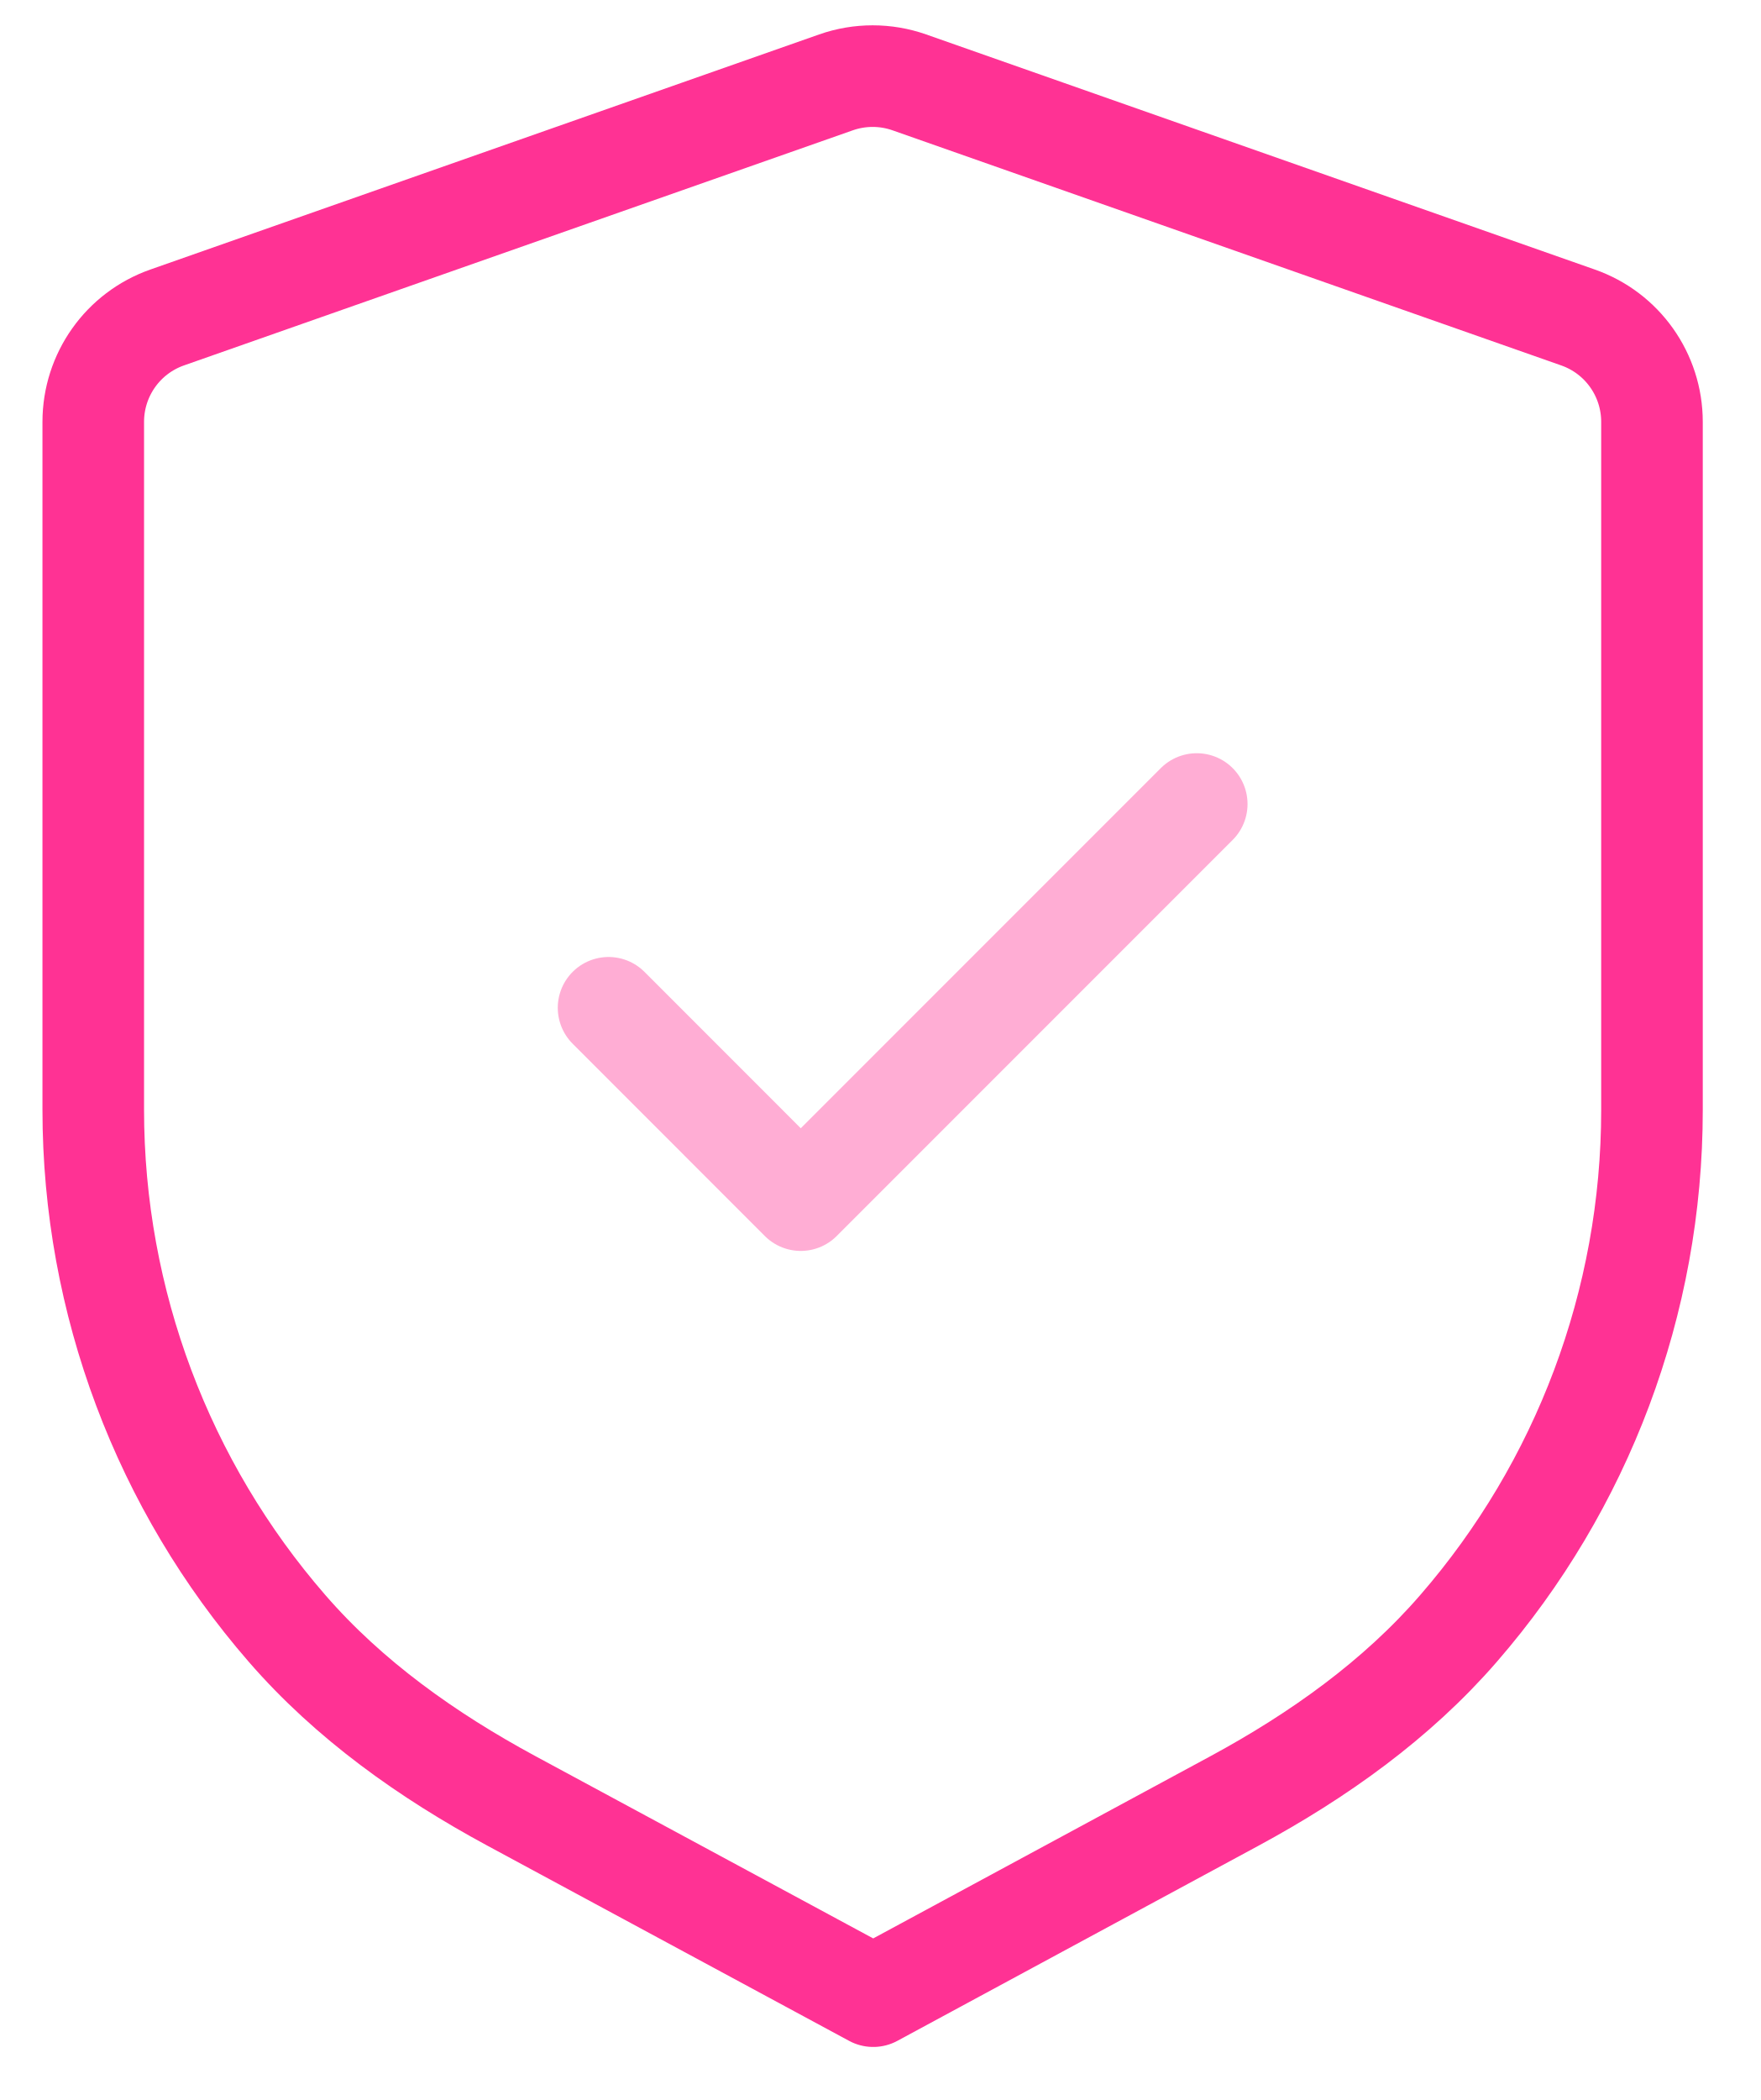
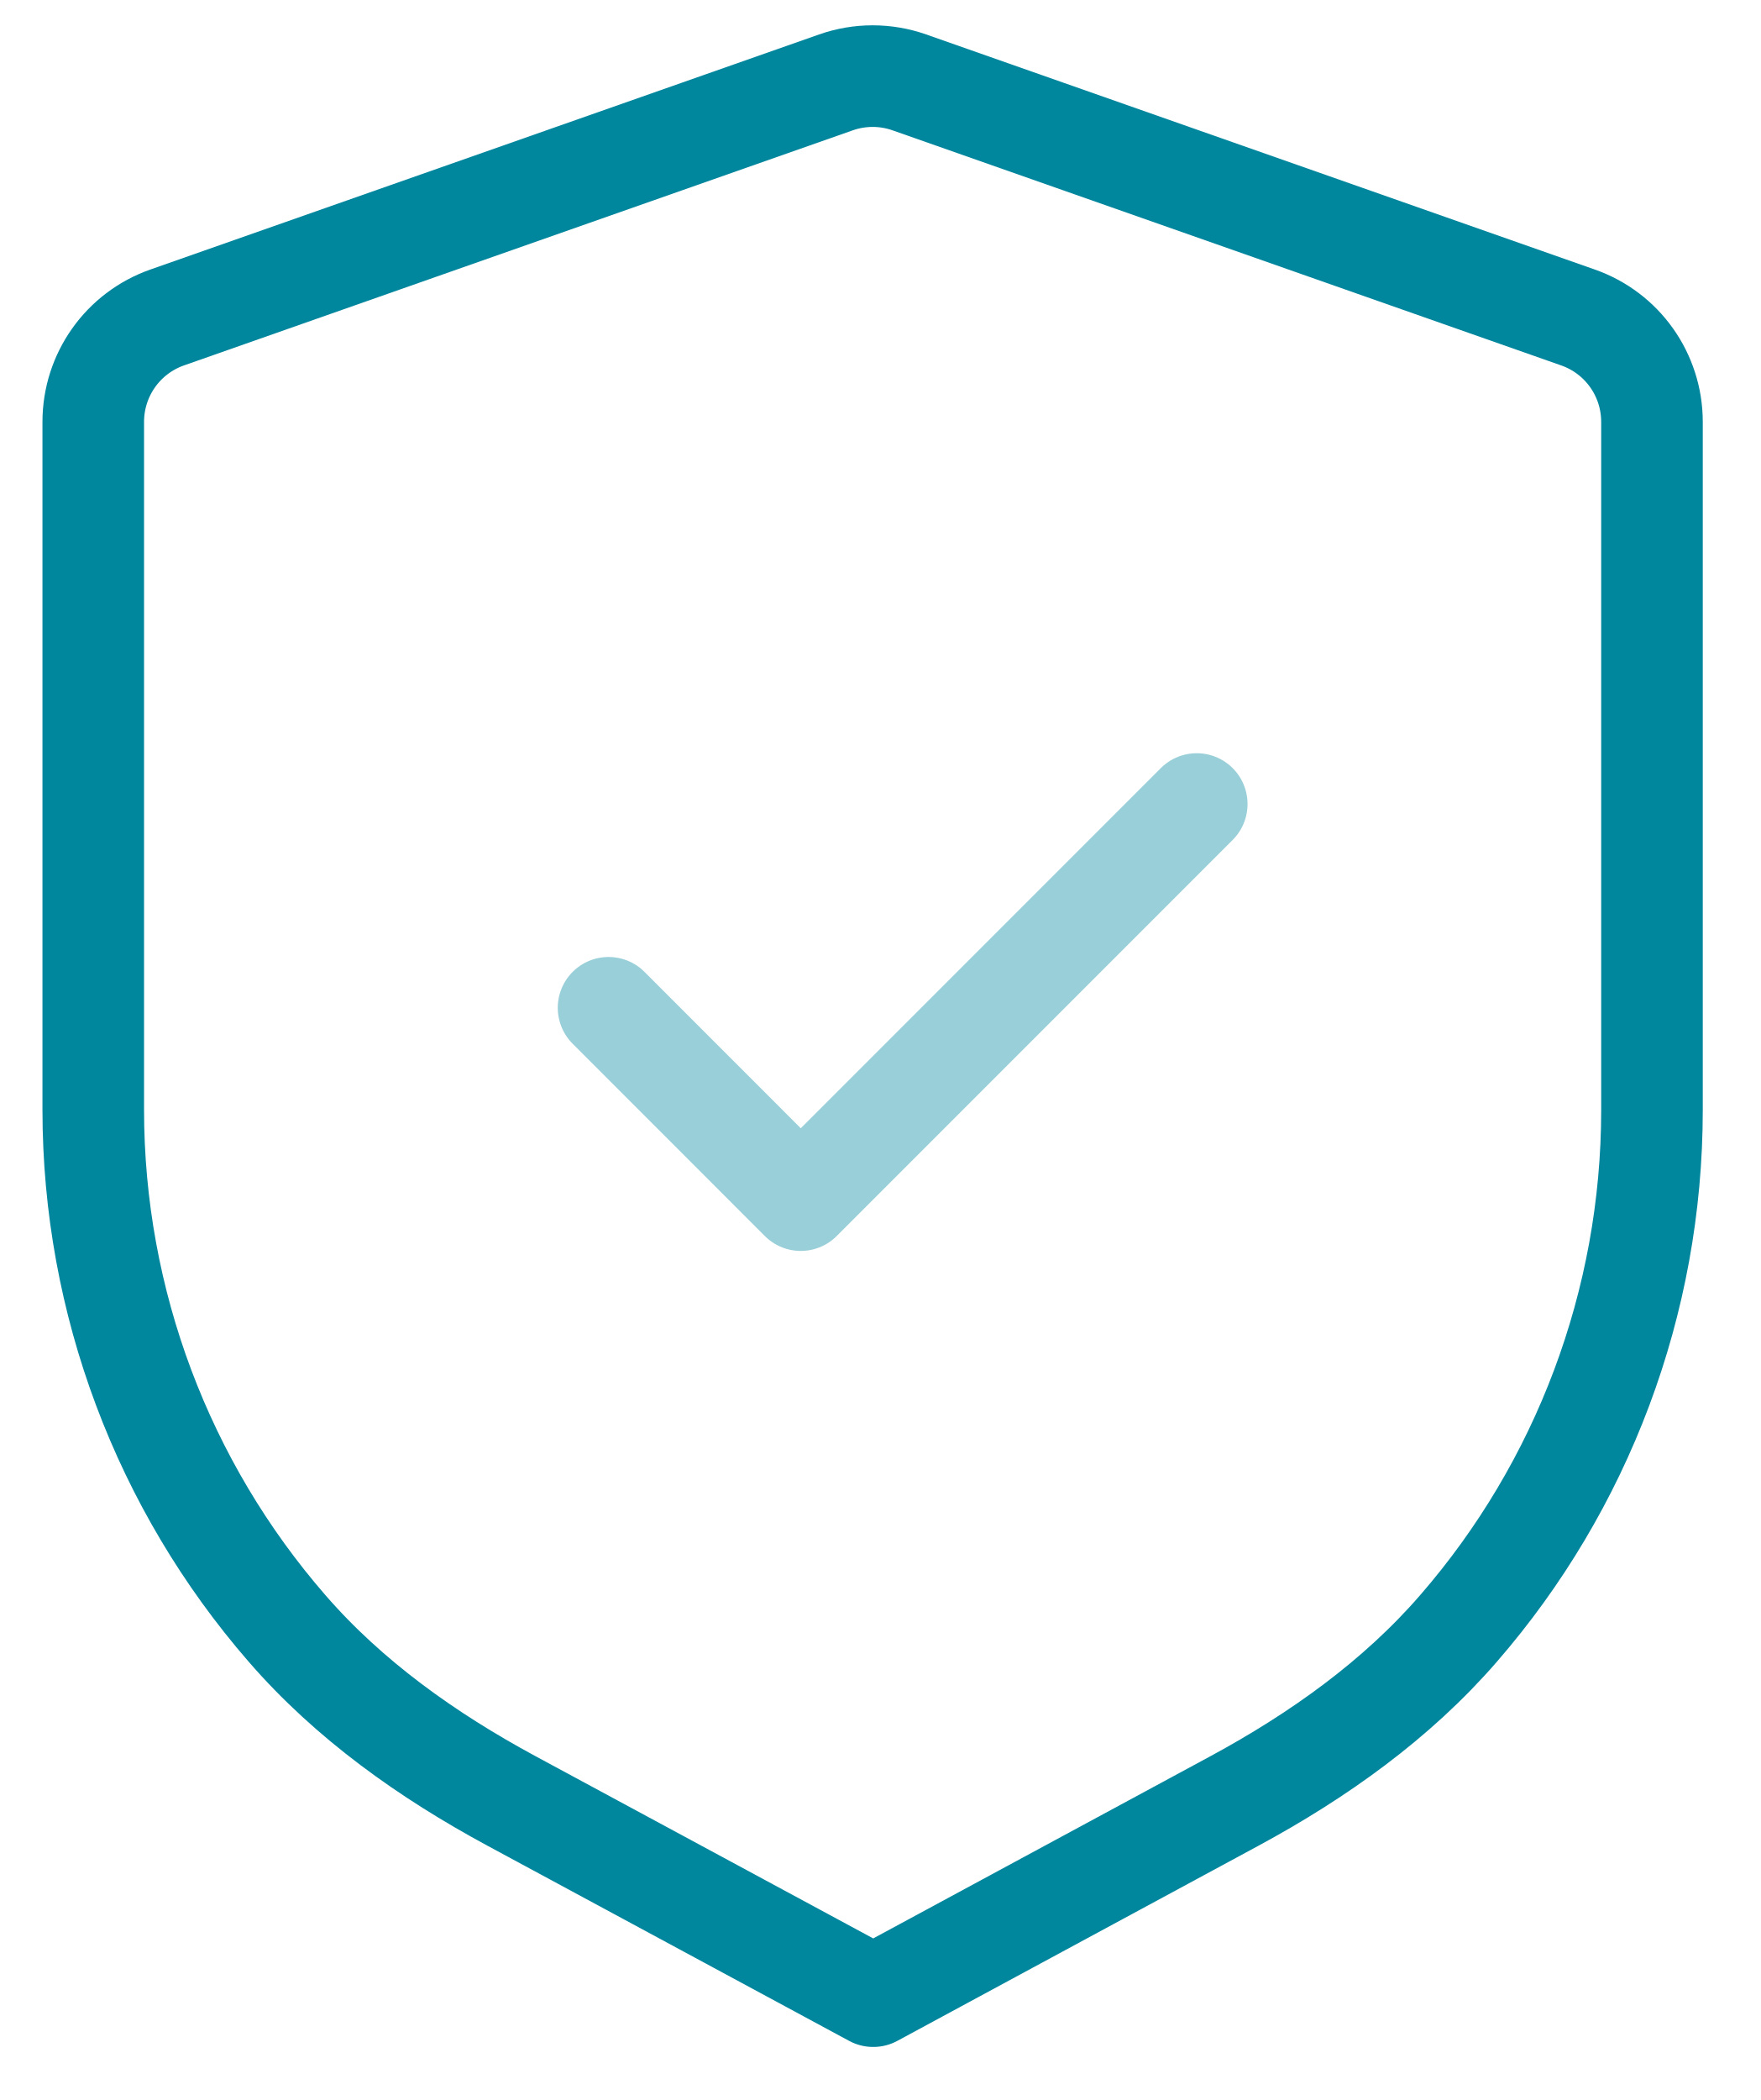
<svg xmlns="http://www.w3.org/2000/svg" width="26" height="31" viewBox="0 0 26 31" fill="none">
-   <path fill-rule="evenodd" clip-rule="evenodd" d="M23.299 4.686C23.955 4.915 24.393 5.533 24.393 6.228V16.387C24.393 19.227 23.361 21.937 21.538 24.037C20.622 25.095 19.462 25.918 18.231 26.584L12.894 29.467L7.548 26.583C6.315 25.917 5.154 25.095 4.236 24.036C2.412 21.936 1.377 19.224 1.377 16.381V6.228C1.377 5.533 1.815 4.915 2.47 4.686L12.344 1.216C12.694 1.093 13.077 1.093 13.427 1.216L23.299 4.686Z" stroke="#FF3294" stroke-width="1.5" stroke-linecap="round" stroke-linejoin="round" />
-   <path opacity="0.4" d="M8.986 14.877L11.824 17.716L17.671 11.869" stroke="#FF3294" stroke-width="1.5" stroke-linecap="round" stroke-linejoin="round" />
+   <path fill-rule="evenodd" clip-rule="evenodd" d="M23.299 4.686C23.955 4.915 24.393 5.533 24.393 6.228V16.387C24.393 19.227 23.361 21.937 21.538 24.037C20.622 25.095 19.462 25.918 18.231 26.584L12.894 29.467L7.548 26.583C6.315 25.917 5.154 25.095 4.236 24.036C2.412 21.936 1.377 19.224 1.377 16.381V6.228C1.377 5.533 1.815 4.915 2.47 4.686L12.344 1.216C12.694 1.093 13.077 1.093 13.427 1.216L23.299 4.686Z" stroke="#00869d" stroke-width="1.5" stroke-linecap="round" stroke-linejoin="round" />
+   <path opacity="0.4" d="M8.986 14.877L11.824 17.716L17.671 11.869" stroke="#00869d" stroke-width="1.5" stroke-linecap="round" stroke-linejoin="round" />
</svg>
